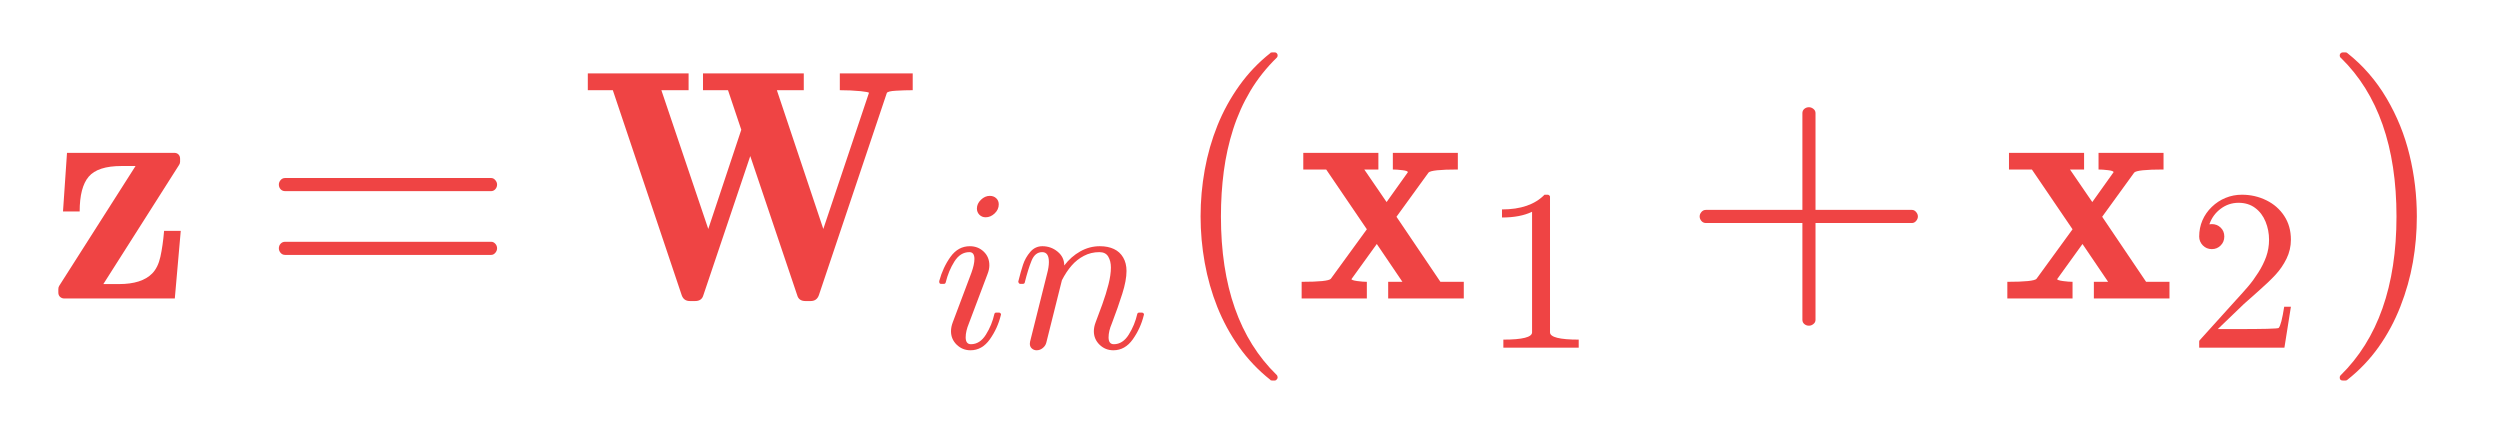
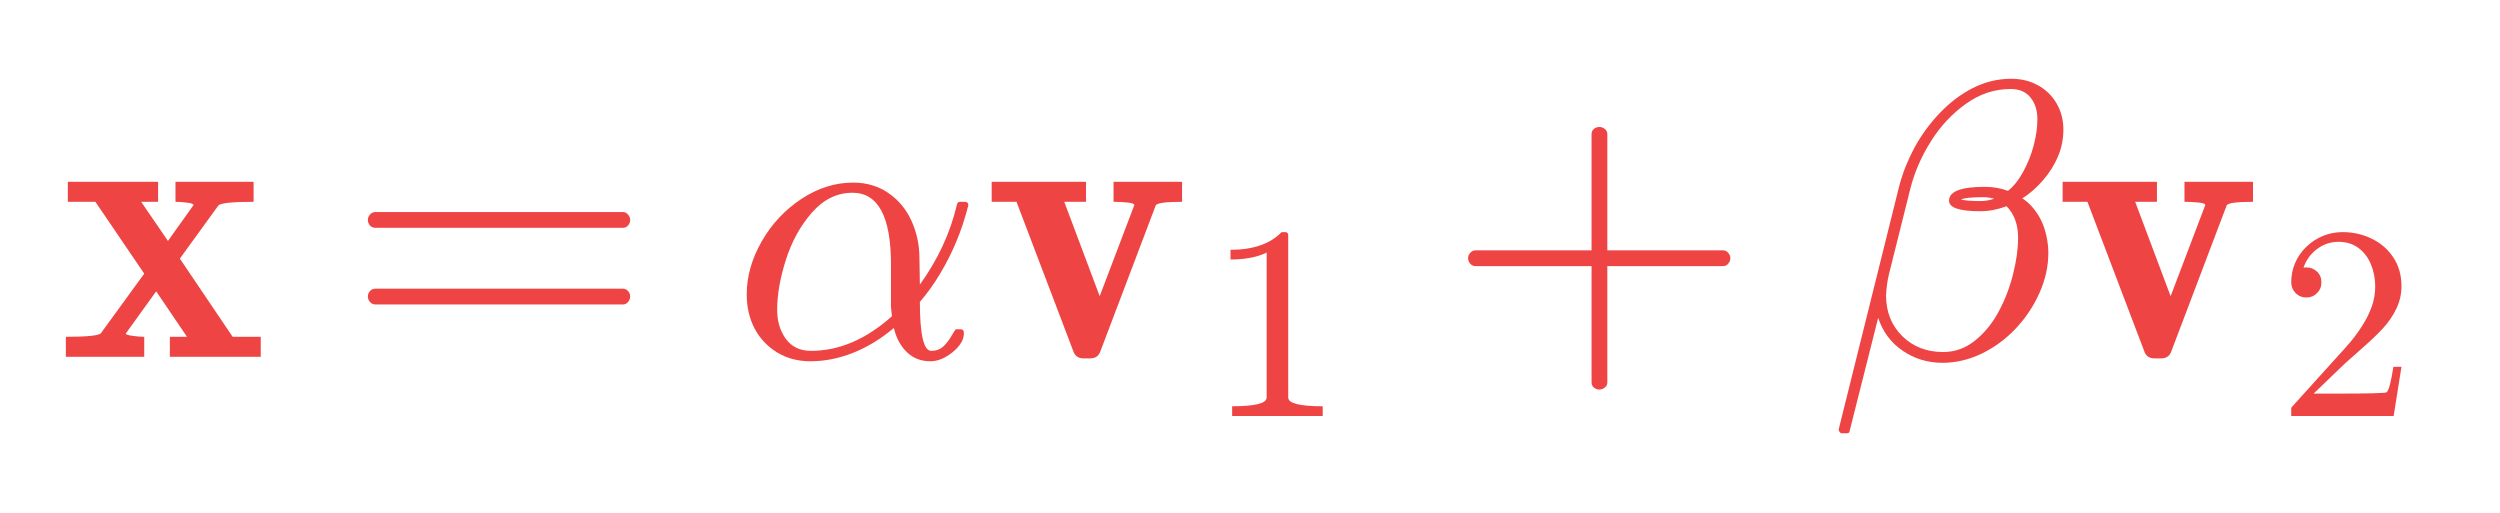
- <svg xmlns="http://www.w3.org/2000/svg" xmlns:xlink="http://www.w3.org/1999/xlink" width="182.88pt" height="31.434pt" viewBox="0 0 182.88 31.434" version="1.1">
+ <svg xmlns="http://www.w3.org/2000/svg" xmlns:xlink="http://www.w3.org/1999/xlink" width="152.16pt" height="31.2pt" viewBox="0 0 152.16 31.2" version="1.1">
  <defs>
    <style type="text/css">*{stroke-linejoin: round; stroke-linecap: butt}</style>
  </defs>
  <g id="figure_1">
    <g id="text_1">
      <g style="fill: #ef4444" transform="translate(3.6 21.83438) scale(0.24 -0.24)">
        <defs>
-           <path id="Cmb10-39" d="M 294 0  Q 247 0 212 31  Q 178 63 178 116  L 178 184  Q 178 222 197 250  L 1684 2584  L 1409 2584  Q 947 2584 770 2376  Q 594 2169 594 1697  L 269 1697  L 347 2841  L 2438 2841  Q 2491 2841 2522 2809  Q 2553 2778 2553 2725  L 2553 2669  Q 2553 2634 2534 2606  L 1056 281  L 1363 281  Q 1806 281 2009 488  Q 2122 603 2169 814  Q 2216 1025 2241 1319  L 2566 1319  L 2450 0  L 294 0  z " transform="scale(0.015625)" />
+           <path id="Cmb10-2d" d="M 109 0  L 109 325  Q 628 325 678 384  L 1381 1350  L 588 2516  L 141 2516  L 141 2841  L 1606 2841  L 1606 2516  L 1331 2516  L 1766 1881  L 2181 2463  Q 2181 2491 2072 2503  Q 1963 2516 1888 2516  L 1888 2841  L 3156 2841  L 3156 2516  Q 2638 2516 2584 2456  L 1959 1594  L 2816 325  L 3272 325  L 3272 0  L 1797 0  L 1797 325  L 2075 325  L 1575 1063  L 1081 378  Q 1081 356 1193 340  Q 1306 325 1381 325  L 1381 0  L 109 0  z " transform="scale(0.015625)" />
          <path id="Cmr10-29" d="M 481 850  Q 428 850 393 890  Q 359 931 359 978  Q 359 1031 393 1068  Q 428 1106 481 1106  L 4500 1106  Q 4547 1106 4581 1068  Q 4616 1031 4616 978  Q 4616 931 4581 890  Q 4547 850 4500 850  L 481 850  z M 481 2094  Q 428 2094 393 2131  Q 359 2169 359 2222  Q 359 2269 393 2309  Q 428 2350 481 2350  L 4500 2350  Q 4547 2350 4581 2309  Q 4616 2269 4616 2222  Q 4616 2169 4581 2131  Q 4547 2094 4500 2094  L 481 2094  z " transform="scale(0.015625)" />
-           <path id="Cmb10-47" d="M 1966 63  L 622 4063  L 134 4063  L 134 4391  L 2100 4391  L 2100 4063  L 1569 4063  L 2484 1356  L 3128 3291  L 2869 4063  L 2381 4063  L 2381 4391  L 4347 4391  L 4347 4063  L 3822 4063  L 4728 1356  L 5619 4013  Q 5603 4028 5459 4044  Q 5259 4063 5050 4063  L 5050 4391  L 6472 4391  L 6472 4063  Q 6316 4063 6147 4053  Q 5978 4044 5966 4006  L 4641 63  Q 4600 -50 4481 -50  L 4378 -50  Q 4250 -50 4219 63  L 3303 2778  L 2388 63  Q 2356 -50 2228 -50  L 2125 -50  Q 2006 -50 1966 63  z " transform="scale(0.015625)" />
-           <path id="Cmmi10-37" d="M 500 459  Q 500 578 550 709  L 1069 2088  Q 1153 2322 1153 2472  Q 1153 2663 1013 2663  Q 759 2663 595 2402  Q 431 2141 353 1819  Q 341 1778 300 1778  L 225 1778  Q 172 1778 172 1838  L 172 1856  Q 275 2238 487 2533  Q 700 2828 1025 2828  Q 1253 2828 1411 2678  Q 1569 2528 1569 2297  Q 1569 2178 1516 2047  L 997 672  Q 909 459 909 288  Q 909 97 1056 97  Q 1306 97 1473 364  Q 1641 631 1709 941  Q 1722 978 1759 978  L 1838 978  Q 1863 978 1878 961  Q 1894 944 1894 922  Q 1894 916 1888 903  Q 1800 541 1583 234  Q 1366 -72 1044 -72  Q 819 -72 659 83  Q 500 238 500 459  z M 1222 3878  Q 1222 4013 1334 4122  Q 1447 4231 1581 4231  Q 1691 4231 1761 4164  Q 1831 4097 1831 3994  Q 1831 3850 1717 3742  Q 1603 3634 1466 3634  Q 1363 3634 1292 3704  Q 1222 3775 1222 3878  z " transform="scale(0.015625)" />
-           <path id="Cmmi10-7a" d="M 494 109  Q 494 147 500 166  L 978 2075  Q 1025 2253 1025 2388  Q 1025 2663 838 2663  Q 638 2663 541 2423  Q 444 2184 353 1819  Q 353 1800 334 1789  Q 316 1778 300 1778  L 225 1778  Q 203 1778 187 1801  Q 172 1825 172 1844  Q 241 2122 305 2315  Q 369 2509 505 2668  Q 641 2828 844 2828  Q 1084 2828 1268 2676  Q 1453 2525 1453 2291  Q 1644 2541 1900 2684  Q 2156 2828 2444 2828  Q 2672 2828 2837 2750  Q 3003 2672 3095 2514  Q 3188 2356 3188 2138  Q 3188 1875 3070 1503  Q 2953 1131 2778 672  Q 2688 463 2688 288  Q 2688 97 2834 97  Q 3084 97 3251 365  Q 3419 634 3488 941  Q 3500 978 3541 978  L 3616 978  Q 3641 978 3658 962  Q 3675 947 3675 922  Q 3675 916 3669 903  Q 3581 541 3364 234  Q 3147 -72 2822 -72  Q 2597 -72 2437 83  Q 2278 238 2278 459  Q 2278 578 2328 709  Q 2409 919 2514 1209  Q 2619 1500 2686 1765  Q 2753 2031 2753 2234  Q 2753 2413 2679 2538  Q 2606 2663 2431 2663  Q 2197 2663 2000 2559  Q 1803 2456 1656 2286  Q 1509 2116 1388 1881  L 953 141  Q 931 53 854 -9  Q 778 -72 684 -72  Q 606 -72 550 -22  Q 494 28 494 109  z " transform="scale(0.015625)" />
-           <path id="Cmr10-77" d="M 1984 -1588  Q 1628 -1306 1370 -942  Q 1113 -578 948 -165  Q 784 247 703 697  Q 622 1147 622 1600  Q 622 2059 703 2509  Q 784 2959 951 3375  Q 1119 3791 1378 4153  Q 1638 4516 1984 4788  Q 1984 4800 2016 4800  L 2075 4800  Q 2094 4800 2109 4783  Q 2125 4766 2125 4744  Q 2125 4716 2113 4703  Q 1800 4397 1592 4047  Q 1384 3697 1257 3301  Q 1131 2906 1075 2482  Q 1019 2059 1019 1600  Q 1019 -434 2106 -1491  Q 2125 -1509 2125 -1544  Q 2125 -1559 2108 -1579  Q 2091 -1600 2075 -1600  L 2016 -1600  Q 1984 -1600 1984 -1588  z " transform="scale(0.015625)" />
-           <path id="Cmb10-2d" d="M 109 0  L 109 325  Q 628 325 678 384  L 1381 1350  L 588 2516  L 141 2516  L 141 2841  L 1606 2841  L 1606 2516  L 1331 2516  L 1766 1881  L 2181 2463  Q 2181 2491 2072 2503  Q 1963 2516 1888 2516  L 1888 2841  L 3156 2841  L 3156 2516  Q 2638 2516 2584 2456  L 1959 1594  L 2816 325  L 3272 325  L 3272 0  L 1797 0  L 1797 325  L 2075 325  L 1575 1063  L 1081 378  Q 1081 356 1193 340  Q 1306 325 1381 325  L 1381 0  L 109 0  z " transform="scale(0.015625)" />
+           <path id="Cmmi10-d" d="M 1288 -72  Q 984 -72 748 72  Q 513 216 384 459  Q 256 703 256 1013  Q 256 1447 498 1872  Q 741 2297 1142 2562  Q 1544 2828 1984 2828  Q 2309 2828 2556 2658  Q 2803 2488 2931 2205  Q 3059 1922 3059 1600  L 3066 1172  Q 3284 1475 3436 1801  Q 3588 2128 3669 2478  Q 3681 2516 3719 2516  L 3794 2516  Q 3853 2516 3853 2456  Q 3853 2450 3847 2438  Q 3772 2144 3659 1873  Q 3547 1603 3395 1350  Q 3244 1097 3066 891  Q 3066 97 3250 97  Q 3369 97 3445 167  Q 3522 238 3580 341  Q 3638 444 3653 447  L 3731 447  Q 3781 447 3781 384  Q 3781 225 3598 76  Q 3416 -72 3238 -72  Q 3006 -72 2853 78  Q 2700 228 2644 469  Q 2344 213 1994 70  Q 1644 -72 1288 -72  z M 1300 97  Q 1984 97 2613 659  Q 2609 697 2603 751  Q 2597 806 2597 813  L 2597 1503  Q 2597 2663 1972 2663  Q 1597 2663 1315 2342  Q 1034 2022 892 1576  Q 750 1131 750 763  Q 750 484 892 290  Q 1034 97 1300 97  z " transform="scale(0.015625)" />
+           <path id="Cmb10-25" d="M 1466 91  L 544 2516  L 141 2516  L 141 2841  L 1672 2841  L 1672 2516  L 1319 2516  L 1894 984  L 2456 2463  Q 2456 2494 2342 2505  Q 2228 2516 2119 2516  L 2119 2841  L 3231 2841  L 3231 2516  Q 2828 2516 2803 2456  L 1906 91  Q 1866 -25 1741 -25  L 1631 -25  Q 1506 -25 1466 91  z " transform="scale(0.015625)" />
          <path id="Cmr10-64" d="M 594 0  L 594 225  Q 1394 225 1394 428  L 1394 3788  Q 1063 3628 556 3628  L 556 3853  Q 1341 3853 1741 4263  L 1831 4263  Q 1853 4263 1873 4245  Q 1894 4228 1894 4206  L 1894 428  Q 1894 225 2694 225  L 2694 0  L 594 0  z " transform="scale(0.015625)" />
          <path id="Cmr10-4c" d="M 481 1472  Q 428 1472 393 1512  Q 359 1553 359 1600  Q 359 1647 393 1687  Q 428 1728 481 1728  L 2363 1728  L 2363 3616  Q 2363 3666 2400 3698  Q 2438 3731 2491 3731  Q 2538 3731 2578 3698  Q 2619 3666 2619 3616  L 2619 1728  L 4500 1728  Q 4547 1728 4581 1687  Q 4616 1647 4616 1600  Q 4616 1553 4581 1512  Q 4547 1472 4500 1472  L 2619 1472  L 2619 -416  Q 2619 -466 2578 -498  Q 2538 -531 2491 -531  Q 2438 -531 2400 -498  Q 2363 -466 2363 -416  L 2363 1472  L 481 1472  z " transform="scale(0.015625)" />
+           <path id="Cmmi10-23" d="M 172 -1241  Q 153 -1241 137 -1219  Q 122 -1197 122 -1178  L 1106 2778  Q 1191 3097 1353 3397  Q 1516 3697 1761 3955  Q 2006 4213 2300 4363  Q 2594 4513 2925 4513  Q 3163 4513 3355 4408  Q 3547 4303 3658 4114  Q 3769 3925 3769 3688  Q 3769 3459 3681 3251  Q 3594 3044 3437 2864  Q 3281 2684 3103 2572  Q 3206 2506 3287 2404  Q 3369 2303 3419 2192  Q 3469 2081 3497 1945  Q 3525 1809 3525 1691  Q 3525 1363 3384 1044  Q 3244 725 3001 465  Q 2759 206 2446 54  Q 2134 -97 1806 -97  Q 1447 -97 1159 100  Q 872 297 763 634  L 300 -1203  Q 300 -1241 250 -1241  L 172 -1241  z M 1819 78  Q 2106 78 2339 267  Q 2572 456 2723 742  Q 2875 1028 2954 1348  Q 3034 1669 3034 1931  Q 3034 2256 2847 2444  Q 2628 2363 2419 2363  Q 1913 2363 1913 2534  Q 1913 2759 2491 2759  Q 2697 2759 2869 2694  Q 3006 2800 3118 3006  Q 3231 3213 3289 3438  Q 3347 3663 3347 3859  Q 3347 4069 3236 4208  Q 3125 4347 2913 4347  Q 2522 4347 2186 4106  Q 1850 3866 1619 3498  Q 1388 3131 1288 2741  L 934 1325  Q 900 1178 891 997  Q 891 597 1153 337  Q 1416 78 1819 78  z M 2106 2553  Q 2203 2528 2425 2528  Q 2534 2528 2644 2566  Q 2638 2572 2619 2572  Q 2550 2591 2472 2591  Q 2181 2591 2106 2553  z " transform="scale(0.015625)" />
          <path id="Cmr10-31" d="M 319 0  L 319 172  Q 319 188 331 206  L 1325 1306  Q 1550 1550 1690 1715  Q 1831 1881 1968 2097  Q 2106 2313 2186 2536  Q 2266 2759 2266 3009  Q 2266 3272 2169 3511  Q 2072 3750 1880 3894  Q 1688 4038 1416 4038  Q 1138 4038 916 3870  Q 694 3703 603 3438  Q 628 3444 672 3444  Q 816 3444 917 3347  Q 1019 3250 1019 3097  Q 1019 2950 917 2848  Q 816 2747 672 2747  Q 522 2747 420 2851  Q 319 2956 319 3097  Q 319 3338 409 3548  Q 500 3759 670 3923  Q 841 4088 1055 4175  Q 1269 4263 1509 4263  Q 1875 4263 2190 4108  Q 2506 3953 2690 3670  Q 2875 3388 2875 3009  Q 2875 2731 2753 2481  Q 2631 2231 2440 2026  Q 2250 1822 1953 1562  Q 1656 1303 1563 1216  L 838 519  L 1453 519  Q 1906 519 2211 526  Q 2516 534 2534 550  Q 2609 631 2688 1141  L 2875 1141  L 2694 0  L 319 0  z " transform="scale(0.015625)" />
-           <path id="Cmr10-44" d="M 416 -1600  Q 359 -1600 359 -1544  Q 359 -1516 372 -1503  Q 1466 -434 1466 1600  Q 1466 3634 384 4691  Q 359 4706 359 4744  Q 359 4766 376 4783  Q 394 4800 416 4800  L 475 4800  Q 494 4800 506 4788  Q 966 4425 1272 3906  Q 1578 3388 1720 2800  Q 1863 2213 1863 1600  Q 1863 1147 1786 708  Q 1709 269 1542 -157  Q 1375 -584 1119 -945  Q 863 -1306 506 -1588  Q 494 -1600 475 -1600  L 416 -1600  z " transform="scale(0.015625)" />
        </defs>
-         <use xlink:href="#Cmb10-39" />
-         <use xlink:href="#Cmr10-29" transform="translate(64.38482 0)" />
-         <use xlink:href="#Cmb10-47" transform="translate(162.0704 0)" />
-         <use xlink:href="#Cmmi10-37" transform="translate(269.395 -14.99996) scale(0.7)" />
-         <use xlink:href="#Cmmi10-7a" transform="translate(293.4917 -14.99996) scale(0.7)" />
-         <use xlink:href="#Cmr10-77" transform="translate(341.219 0)" />
-         <use xlink:href="#Cmb10-2d" transform="translate(380.0373 0)" />
-         <use xlink:href="#Cmr10-64" transform="translate(436.7272 -14.99996) scale(0.7)" />
-         <use xlink:href="#Cmr10-4c" transform="translate(497.4476 0)" />
-         <use xlink:href="#Cmb10-2d" transform="translate(595.1332 0)" />
-         <use xlink:href="#Cmr10-31" transform="translate(651.8231 -14.99996) scale(0.7)" />
-         <use xlink:href="#Cmr10-44" transform="translate(692.5435 0)" />
+         <use xlink:href="#Cmb10-2d" transform="translate(0 0.484375)" />
+         <use xlink:href="#Cmr10-29" transform="translate(72.6856 0.484375)" />
+         <use xlink:href="#Cmmi10-d" transform="translate(170.3712 0.484375)" />
+         <use xlink:href="#Cmb10-25" transform="translate(234.2872 0.484375)" />
+         <use xlink:href="#Cmr10-64" transform="translate(290.9771 -14.51559) scale(0.7)" />
+         <use xlink:href="#Cmr10-4c" transform="translate(351.6975 0.484375)" />
+         <use xlink:href="#Cmmi10-23" transform="translate(449.3831 0.484375)" />
+         <use xlink:href="#Cmb10-25" transform="translate(505.8773 0.484375)" />
+         <use xlink:href="#Cmr10-31" transform="translate(562.5671 -14.51559) scale(0.7)" />
      </g>
    </g>
  </g>
</svg>
